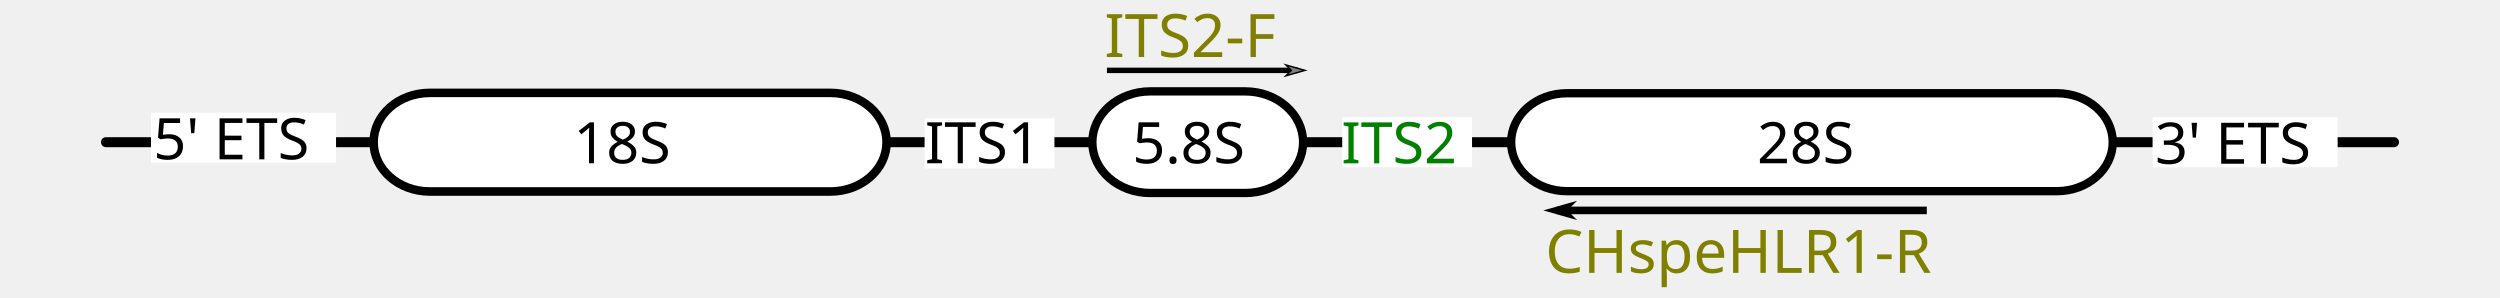
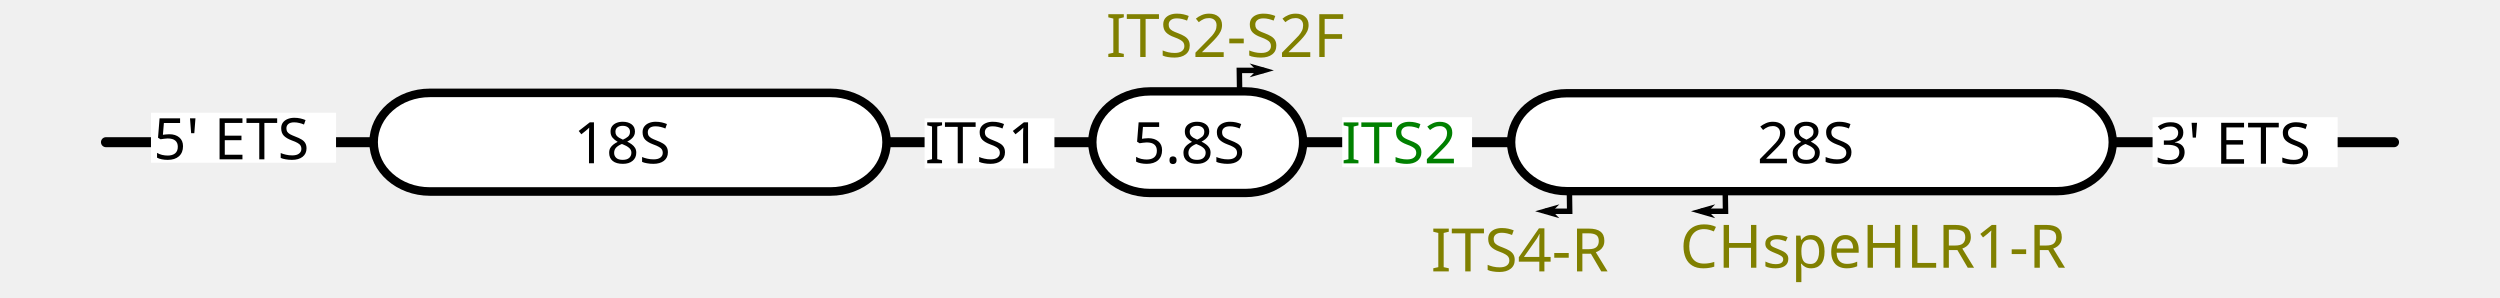
<svg xmlns="http://www.w3.org/2000/svg" width="118.911mm" height="14.129mm" viewBox="0 0 421.338 50.063" id="svg16760" version="1.1">
  <defs id="defs16762">
-     <marker orient="auto" refY="0" refX="0" id="Arrow1Sstart" style="overflow:visible">
-       <path id="path19866" d="M 0,0 5,-5 -12.5,0 5,5 0,0 Z" style="fill:#000000;fill-opacity:1;fill-rule:evenodd;stroke:#000000;stroke-width:1pt;stroke-opacity:1" transform="matrix(0.2,0,0,0.2,1.2,0)" />
+     <marker orient="auto" refY="0.0" refX="0.0" id="Arrow1Sstart" style="overflow:visible">
+       <path id="path19866" d="M 0.0,0.0 L 5.0,-5.0 L -12.5,0.0 L 5.0,5.0 L 0.0,0.0 z " style="fill-rule:evenodd;stroke:#000000;stroke-width:1.0pt" transform="scale(0.2) translate(6,0)" />
+     </marker>
+     <marker style="overflow:visible" id="marker21567" refX="0" refY="0" orient="auto">
+       <path transform="matrix(0.2,0,0,0.2,1.2,0)" style="fill:#000000;fill-opacity:1;fill-rule:evenodd;stroke:#000000;stroke-width:1pt;stroke-opacity:1" d="M 0,0 5,-5 -12.5,0 5,5 0,0 Z" id="path21569" />
    </marker>
    <marker orient="auto" refY="0" refX="0" id="Arrow1Send" style="overflow:visible">
-       <path id="path19869" d="M 0,0 5,-5 -12.5,0 5,5 0,0 Z" style="fill:#808080;fill-opacity:1;fill-rule:evenodd;stroke:#000000;stroke-width:1pt;stroke-opacity:1" transform="matrix(-0.2,0,0,-0.2,-1.2,0)" />
+       <path id="path19869" d="M 0,0 5,-5 -12.5,0 5,5 0,0 Z" style="fill:#000000;fill-opacity:1;fill-rule:evenodd;stroke:#000000;stroke-width:1pt;stroke-opacity:1" transform="matrix(-0.2,0,0,-0.2,-1.2,0)" />
    </marker>
    <marker id="RazorWire" refX="0" refY="0" orient="auto" style="overflow:visible">
      <path id="path20086" transform="scale(0.8,0.8)" style="fill:#000000;fill-opacity:1;fill-rule:evenodd;stroke:#000000;stroke-width:0.1pt;stroke-opacity:1" d="m 0.023,-0.74 0,1.438 -7.781,2.313 18.437,0 -7.187,-2.313 0,-1.438 7.25,-2.156 -18.469,0 7.75,2.156 z" />
    </marker>
    <marker orient="auto" refY="0" refX="0" id="Arrow2Lstart" style="overflow:visible">
      <path id="path19872" style="fill:#000000;fill-opacity:1;fill-rule:evenodd;stroke:#000000;stroke-width:0.625;stroke-linejoin:round;stroke-opacity:1" d="M 8.719,4.034 -2.207,0.016 8.719,-4.002 c -1.745,2.372 -1.735,5.617 -6e-7,8.035 z" transform="matrix(1.1,0,0,1.1,1.1,0)" />
    </marker>
    <marker orient="auto" refY="0" refX="0" id="Arrow1Send-6" style="overflow:visible">
      <path id="path19869-8" d="M 0,0 5,-5 -12.5,0 5,5 0,0 Z" style="fill:#000000;fill-opacity:1;fill-rule:evenodd;stroke:#000000;stroke-width:1pt;stroke-opacity:1" transform="matrix(-0.2,0,0,-0.2,-1.2,0)" />
+     </marker>
+     <marker orient="auto" refY="0" refX="0" id="Arrow1Sstart-2" style="overflow:visible">
+       <path id="path19866-7" d="M 0,0 5,-5 -12.5,0 5,5 0,0 Z" style="fill:#000000;fill-opacity:1;fill-rule:evenodd;stroke:#000000;stroke-width:1pt;stroke-opacity:1" transform="matrix(0.2,0,0,0.2,1.2,0)" />
+     </marker>
+     <marker orient="auto" refY="0" refX="0" id="Arrow1Send-5" style="overflow:visible">
+       <path id="path19869-1" d="M 0,0 5,-5 -12.5,0 5,5 0,0 Z" style="fill:#000000;fill-opacity:1;fill-rule:evenodd;stroke:#000000;stroke-width:1pt;stroke-opacity:1" transform="matrix(-0.2,0,0,-0.2,-1.2,0)" />
+     </marker>
+     <marker orient="auto" refY="0" refX="0" id="Arrow1Send-5-1" style="overflow:visible">
+       <path id="path19869-1-7" d="M 0,0 5,-5 -12.5,0 5,5 0,0 Z" style="fill:#000000;fill-opacity:1;fill-rule:evenodd;stroke:#000000;stroke-width:1pt;stroke-opacity:1" transform="matrix(-0.2,0,0,-0.2,-1.2,0)" />
    </marker>
  </defs>
  <g id="layer1" transform="translate(-168.2983,-162.3845)">
    <g id="g4700" transform="matrix(0.878112,0,0,0.878112,26.90816,66.6238)">
      <path id="path4230" d="m 181.354,136.343 439.148,0" style="fill:none;fill-rule:evenodd;stroke:#000000;stroke-width:1.921;stroke-linecap:round;stroke-linejoin:miter;stroke-miterlimit:4;stroke-dasharray:none;stroke-opacity:1" />
      <g transform="translate(68.25185,-327.091)" id="g4298">
        <rect style="color:#000000;display:inline;overflow:visible;visibility:visible;opacity:1;fill:#ffffff;fill-opacity:1;fill-rule:nonzero;stroke:#000000;stroke-width:1.643;stroke-linecap:round;stroke-linejoin:round;stroke-miterlimit:4;stroke-dasharray:none;stroke-dashoffset:0;stroke-opacity:1;marker:none;enable-background:accumulate" id="rect4163" width="98.45" height="18.928" x="164.474" y="453.97" rx="10.777" ry="10.777" />
        <text xml:space="preserve" style="font-style:normal;font-weight:normal;font-size:11px;line-height:125%;font-family:Sans;letter-spacing:0px;word-spacing:0px;fill:#000000;fill-opacity:1;stroke:none;stroke-width:1px;stroke-linecap:butt;stroke-linejoin:miter;stroke-opacity:1" x="202.857" y="467.481" id="text4196">
          <tspan id="tspan4198" x="202.857" y="467.481">18S</tspan>
        </text>
      </g>
      <g transform="translate(65.17745,-327.091)" id="g4303">
        <rect ry="11.104" rx="11.104" y="453.683" x="305.488" height="19.502" width="40.452" id="rect4163-1-0" style="color:#000000;display:inline;overflow:visible;visibility:visible;opacity:1;fill:#ffffff;fill-opacity:1;fill-rule:nonzero;stroke:#000000;stroke-width:1.6;stroke-linecap:round;stroke-linejoin:round;stroke-miterlimit:4;stroke-dasharray:none;stroke-dashoffset:0;stroke-opacity:1;marker:none;enable-background:accumulate" />
        <text xml:space="preserve" style="font-style:normal;font-weight:normal;font-size:11px;line-height:125%;font-family:Sans;letter-spacing:0px;word-spacing:0px;fill:#000000;fill-opacity:1;stroke:none;stroke-width:1px;stroke-linecap:butt;stroke-linejoin:miter;stroke-opacity:1" x="313.202" y="467.481" id="text4200">
          <tspan id="tspan4202" x="313.202" y="467.481">5.8S</tspan>
        </text>
      </g>
      <g transform="translate(68.25179,-327.091)" id="g4308">
        <rect style="color:#000000;display:inline;overflow:visible;visibility:visible;opacity:1;fill:#ffffff;fill-opacity:1;fill-rule:nonzero;stroke:#000000;stroke-width:1.6;stroke-linecap:round;stroke-linejoin:round;stroke-miterlimit:4;stroke-dasharray:none;stroke-dashoffset:0;stroke-opacity:1;marker:none;enable-background:accumulate" id="rect4163-1" width="115.462" height="18.797" x="382.797" y="454.035" rx="10.703" ry="10.703" />
        <text xml:space="preserve" style="font-style:normal;font-weight:normal;font-size:11px;line-height:125%;font-family:Sans;letter-spacing:0px;word-spacing:0px;fill:#000000;fill-opacity:1;stroke:none;stroke-width:1px;stroke-linecap:butt;stroke-linejoin:miter;stroke-opacity:1" x="430.009" y="467.481" id="text4204">
          <tspan id="tspan4206" x="430.009" y="467.481">28S</tspan>
        </text>
      </g>
      <g transform="translate(68.25184,-327.091)" id="g4323">
        <rect style="color:#000000;display:inline;overflow:visible;visibility:visible;opacity:1;fill:#ffffff;fill-opacity:1;fill-rule:nonzero;stroke:none;stroke-width:1.6;stroke-linecap:round;stroke-linejoin:round;stroke-miterlimit:4;stroke-dasharray:none;stroke-dashoffset:0;stroke-opacity:1;marker:none;enable-background:accumulate" id="rect4313" width="24.919" height="9.602" x="270.22" y="458.856" rx="0" ry="0" />
        <text xml:space="preserve" style="font-style:normal;font-weight:normal;font-size:11px;line-height:125%;font-family:Sans;letter-spacing:0px;word-spacing:0px;fill:#000000;fill-opacity:1;stroke:none;stroke-width:1px;stroke-linecap:butt;stroke-linejoin:miter;stroke-opacity:1" x="270.288" y="467.481" id="text4208">
          <tspan id="tspan4210" x="270.288" y="467.481" style="fill:#000000;fill-opacity:1">ITS1</tspan>
        </text>
        <rect style="color:#000000;display:inline;overflow:visible;visibility:visible;opacity:1;fill:#ffffff;fill-opacity:1;fill-rule:nonzero;stroke:none;stroke-width:1.6;stroke-linecap:round;stroke-linejoin:round;stroke-miterlimit:4;stroke-dasharray:none;stroke-dashoffset:0;stroke-opacity:1;marker:none;enable-background:accumulate" id="rect4313-7" width="24.919" height="9.602" x="350.372" y="458.633" rx="0" ry="0" />
      </g>
      <text id="text4212" y="140.4" x="418.461" style="font-style:normal;font-weight:normal;font-size:11px;line-height:125%;font-family:Sans;letter-spacing:0px;word-spacing:0px;fill:#008000;fill-opacity:1;stroke:none;stroke-width:1px;stroke-linecap:butt;stroke-linejoin:miter;stroke-opacity:1" xml:space="preserve">
        <tspan y="140.4" x="418.461" id="tspan4214">ITS2</tspan>
      </text>
      <g transform="translate(68.25184,-327.091)" id="g4411">
        <rect ry="0" rx="0" y="457.776" x="121.741" height="9.602" width="35.518" id="rect4313-3" style="color:#000000;display:inline;overflow:visible;visibility:visible;opacity:1;fill:#ffffff;fill-opacity:1;fill-rule:nonzero;stroke:none;stroke-width:1.6;stroke-linecap:round;stroke-linejoin:round;stroke-miterlimit:4;stroke-dasharray:none;stroke-dashoffset:0;stroke-opacity:1;marker:none;enable-background:accumulate" />
        <text xml:space="preserve" style="font-style:normal;font-weight:normal;font-size:11px;line-height:125%;font-family:Sans;letter-spacing:0px;word-spacing:0px;fill:#000000;fill-opacity:1;stroke:none;stroke-width:1px;stroke-linecap:butt;stroke-linejoin:miter;stroke-opacity:1" x="122.219" y="466.721" id="text4378">
          <tspan id="tspan4380" x="122.219" y="466.721">5' ETS</tspan>
        </text>
      </g>
      <g id="g4411-4" transform="translate(452.4167,-326.2347)">
        <rect ry="0" rx="0" y="457.776" x="121.741" height="9.602" width="35.518" id="rect4313-3-0" style="color:#000000;display:inline;overflow:visible;visibility:visible;opacity:1;fill:#ffffff;fill-opacity:1;fill-rule:nonzero;stroke:none;stroke-width:1.6;stroke-linecap:round;stroke-linejoin:round;stroke-miterlimit:4;stroke-dasharray:none;stroke-dashoffset:0;stroke-opacity:1;marker:none;enable-background:accumulate" />
        <text xml:space="preserve" style="font-style:normal;font-weight:normal;font-size:11px;line-height:125%;font-family:Sans;letter-spacing:0px;word-spacing:0px;fill:#000000;fill-opacity:1;stroke:none;stroke-width:1px;stroke-linecap:butt;stroke-linejoin:miter;stroke-opacity:1" x="122.219" y="466.721" id="text4378-5">
          <tspan id="tspan4380-0" x="122.219" y="466.721">3' ETS</tspan>
        </text>
      </g>
    </g>
-     <text xml:space="preserve" style="font-style:normal;font-weight:normal;font-size:10.112px;line-height:125%;font-family:Sans;letter-spacing:0px;word-spacing:0px;fill:#808000;fill-opacity:1;stroke:none;stroke-width:1px;stroke-linecap:butt;stroke-linejoin:miter;stroke-opacity:1" x="354.43" y="171.999" id="text17378">
-       <tspan id="tspan17380" x="354.43" y="171.999">ITS2-F</tspan>
+     <text xml:space="preserve" style="font-style:normal;font-weight:normal;font-size:10.112px;line-height:125%;font-family:Sans;letter-spacing:0px;word-spacing:0px;fill:#808000;fill-opacity:1;stroke:none;stroke-width:1px;stroke-linecap:butt;stroke-linejoin:miter;stroke-opacity:1" x="354.683" y="171.999" id="text17378">
+       <tspan id="tspan17380" x="354.683" y="171.999">ITS2-S2F</tspan>
    </text>
-     <path style="fill:#808080;fill-rule:evenodd;stroke:#000000;stroke-width:0.919px;stroke-linecap:butt;stroke-linejoin:miter;stroke-opacity:1;marker-end:url(#Arrow1Send)" d="m 354.857,174.245 32.175,0" id="path19848" />
-     <text xml:space="preserve" style="font-style:normal;font-weight:normal;font-size:10.112px;line-height:125%;font-family:Sans;letter-spacing:0px;word-spacing:0px;fill:#808000;fill-opacity:1;stroke:none;stroke-width:1px;stroke-linecap:butt;stroke-linejoin:miter;stroke-opacity:1" x="428.75" y="208.368" id="text17378-3">
-       <tspan id="tspan17380-0" x="428.75" y="208.368">CHspeHLR1-R</tspan>
+     <path style="fill:none;fill-rule:evenodd;stroke:#000000;stroke-width:0.919px;stroke-linecap:butt;stroke-linejoin:miter;stroke-opacity:1;marker-end:url(#Arrow1Send)" d="m 377.21,177.281 -0.041,-3.036 4.18,0" id="path19848" />
+     <text xml:space="preserve" style="font-style:normal;font-weight:normal;font-size:10.112px;line-height:125%;font-family:Sans;letter-spacing:0px;word-spacing:0px;fill:#808000;fill-opacity:1;stroke:none;stroke-width:1px;stroke-linecap:butt;stroke-linejoin:miter;stroke-opacity:1" x="451.418" y="207.512" id="text17378-3">
+       <tspan id="tspan17380-0" x="451.418" y="207.512">CHspeHLR1-R</tspan>
    </text>
-     <path style="fill:none;fill-rule:evenodd;stroke:#000000;stroke-width:1.28px;stroke-linecap:butt;stroke-linejoin:miter;stroke-opacity:1;marker-start:url(#Arrow1Sstart)" d="m 430.689,197.846 62.345,0" id="path19848-3" />
+     <text xml:space="preserve" style="font-style:normal;font-weight:normal;font-size:10.112px;line-height:125%;font-family:Sans;letter-spacing:0px;word-spacing:0px;fill:#808000;fill-opacity:1;stroke:none;stroke-width:1px;stroke-linecap:butt;stroke-linejoin:miter;stroke-opacity:1" x="409.453" y="208.128" id="text17378-3-8">
+       <tspan id="tspan17380-0-6" x="409.453" y="208.128">ITS4-R</tspan>
+     </text>
+     <path style="fill:none;fill-rule:evenodd;stroke:#000000;stroke-width:0.919px;stroke-linecap:butt;stroke-linejoin:miter;stroke-opacity:1;marker-end:url(#Arrow1Send-5)" d="m 459.068,194.952 0.041,3.036 -4.18,0" id="path19848-8" />
+     <path style="fill:none;fill-rule:evenodd;stroke:#000000;stroke-width:0.919px;stroke-linecap:butt;stroke-linejoin:miter;stroke-opacity:1;marker-end:url(#Arrow1Send-5-1)" d="m 432.804,194.952 0.041,3.036 -4.18,0" id="path19848-8-0" />
  </g>
</svg>
